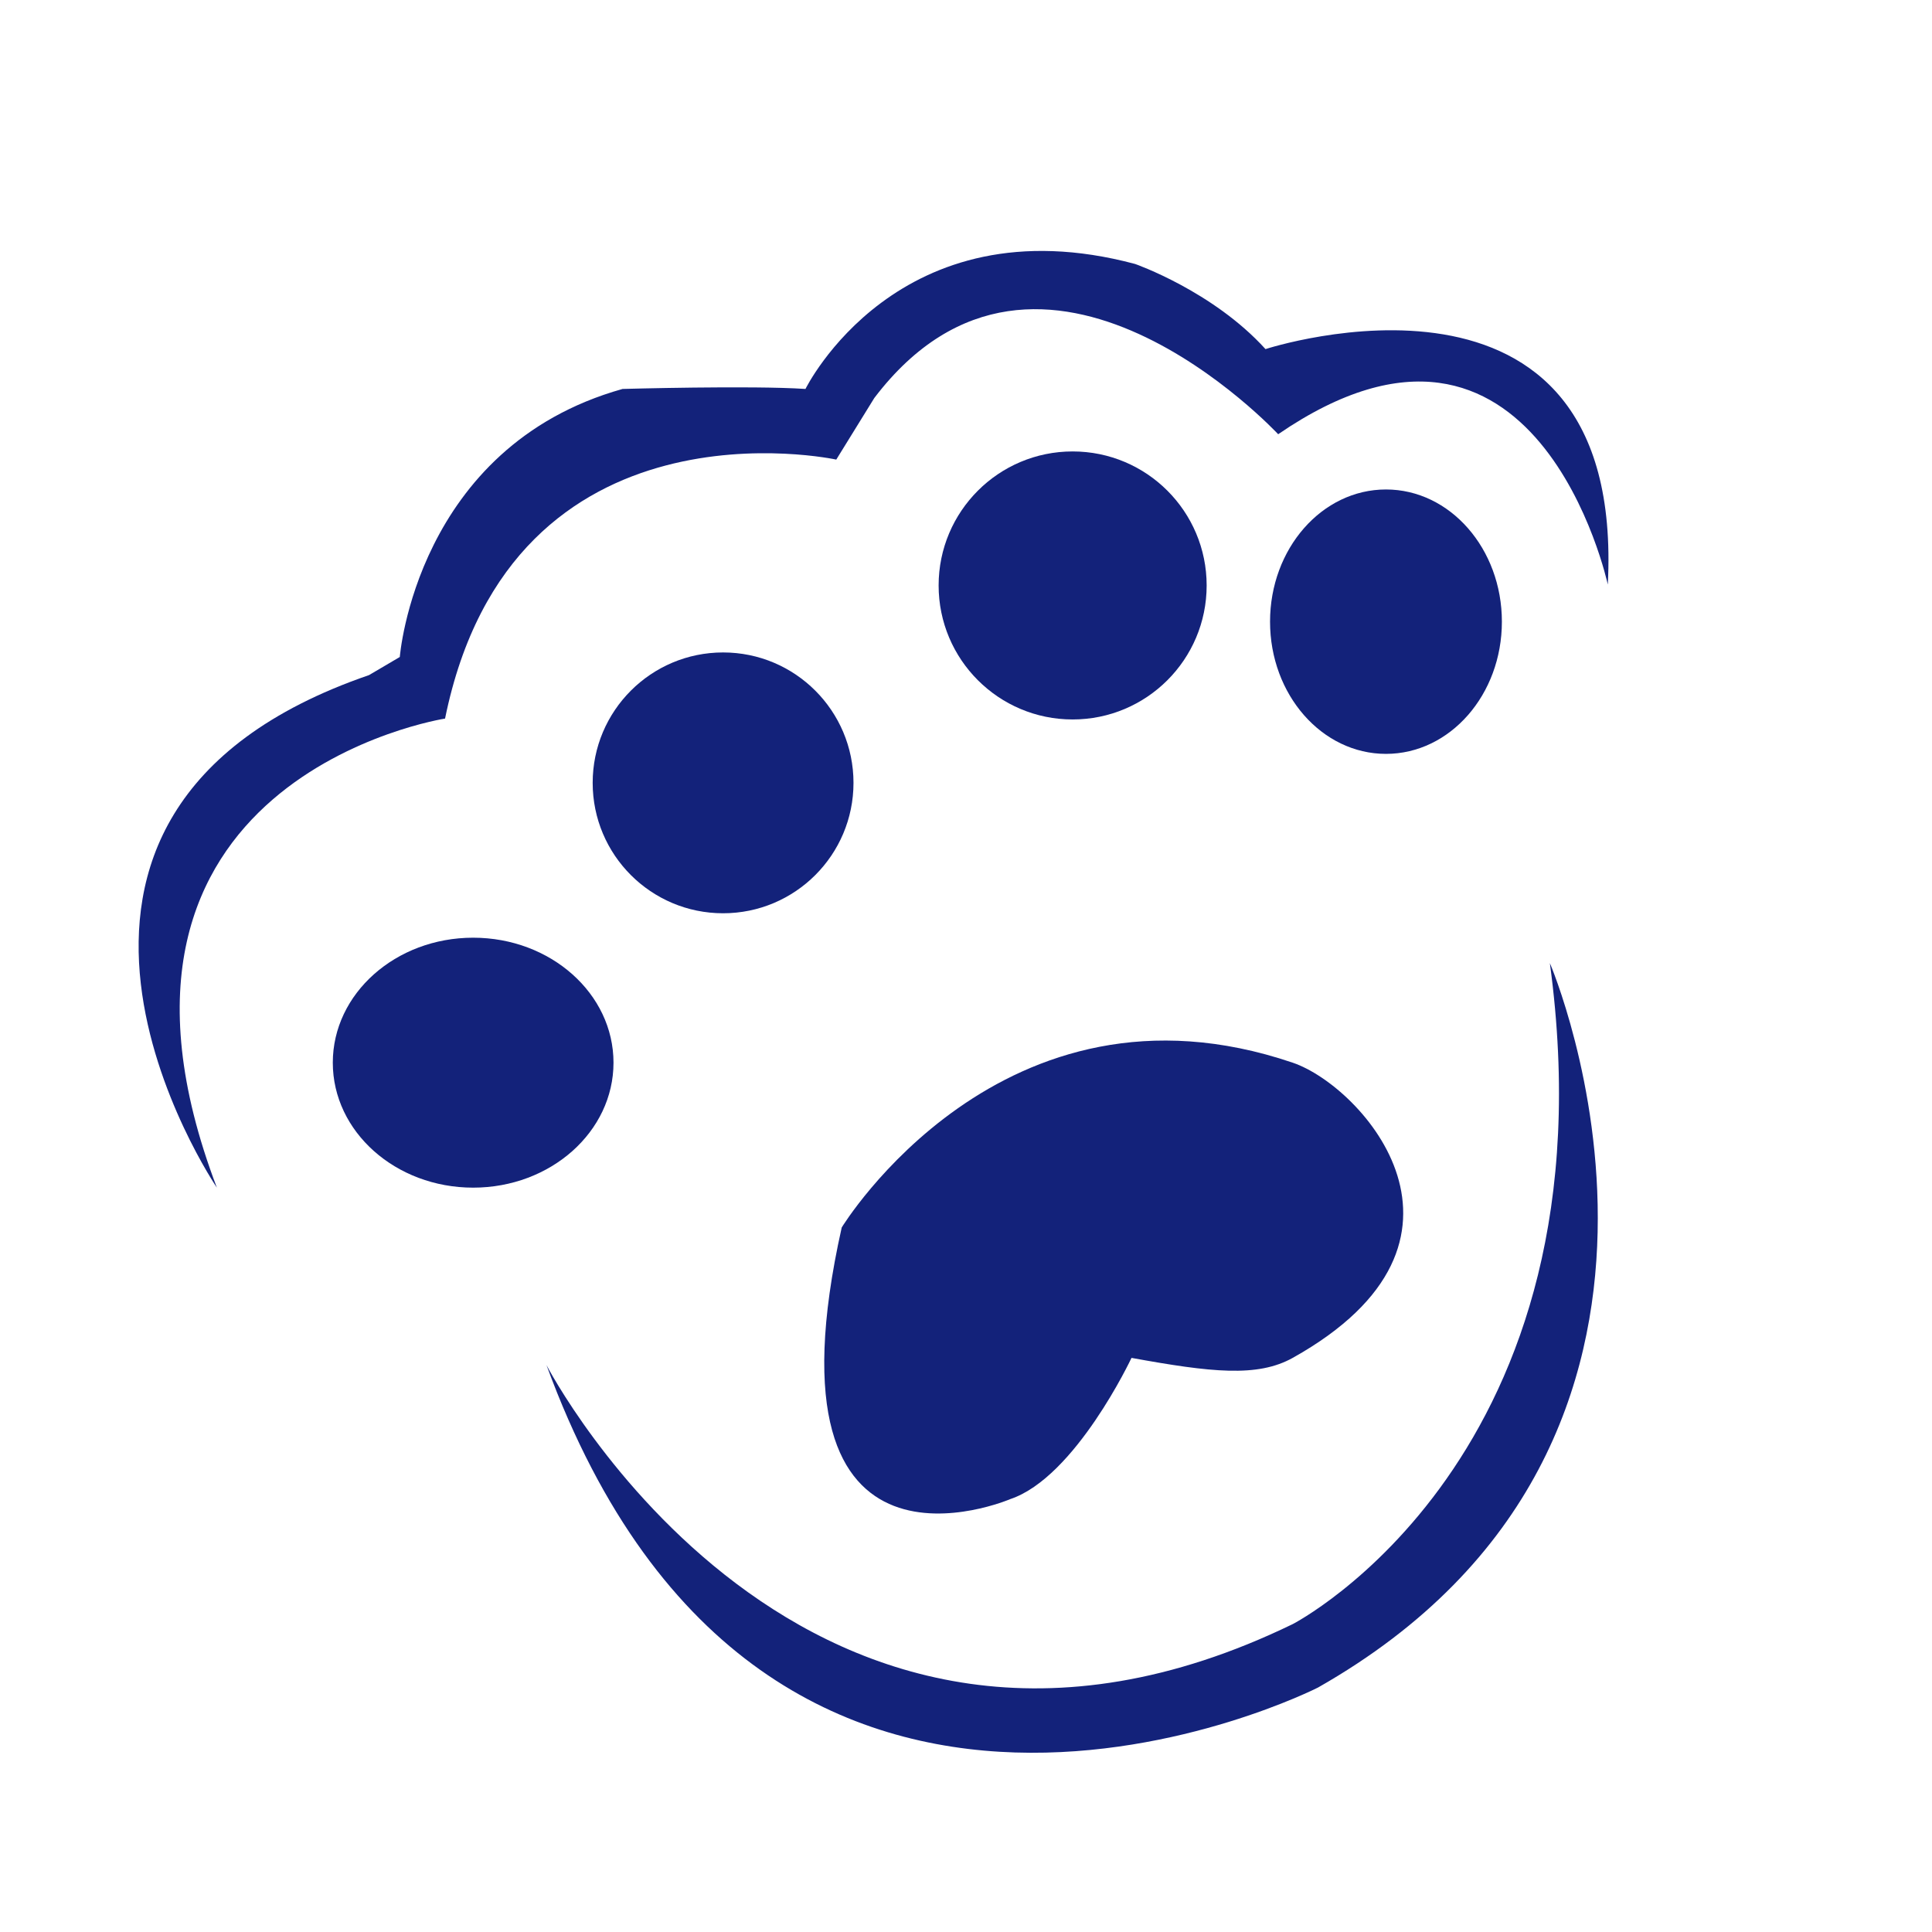
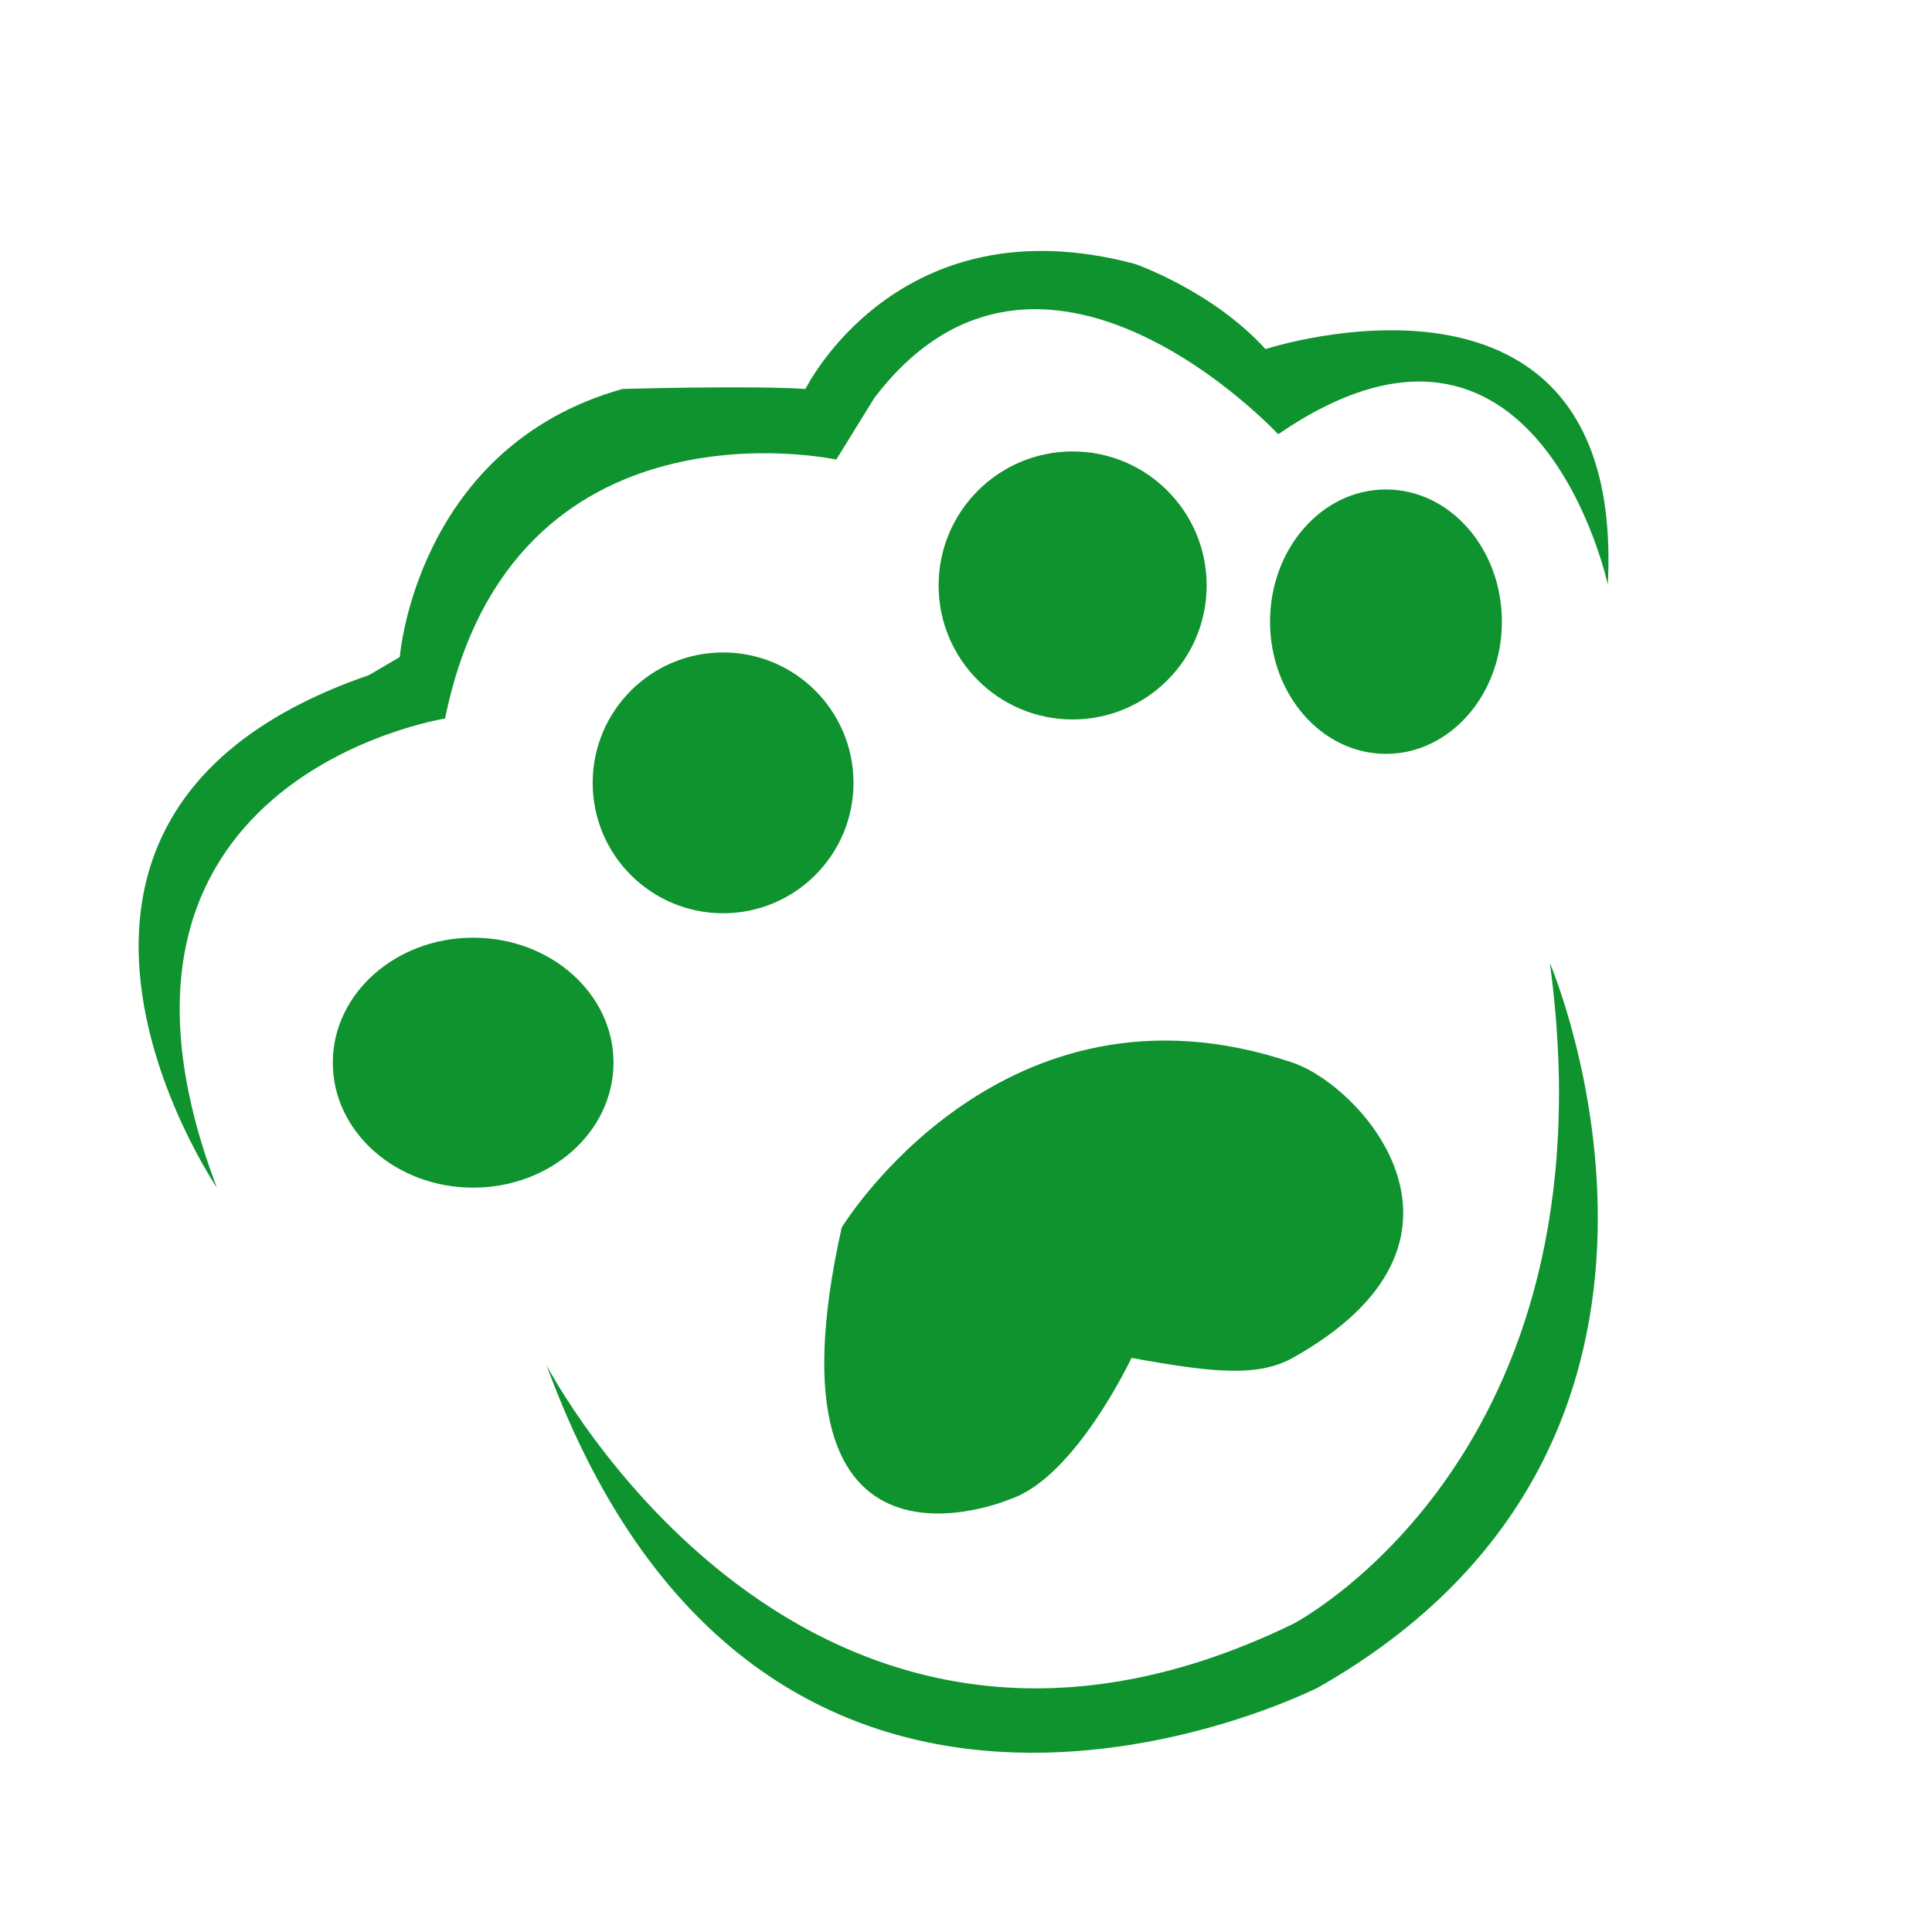
- <svg xmlns="http://www.w3.org/2000/svg" t="1606534516932" class="icon" viewBox="0 0 1024 1024" version="1.1" p-id="3421" width="200" height="200">
-   <defs>
-     <style type="text/css" />
-   </defs>
-   <path d="M 114.95 629.48 s -134.39 -197.75 80.63 -271.66 l 16.32 -9.6 s 8.64 -111.35 118.07 -142.07 c 0 0 68.16 -1.92 96.95 0 c 0 0 48.96 -99.83 174.71 -66.24 c 0 0 41.28 14.4 69.11 45.12 c 0 0 191.03 -62.4 181.43 124.79 c 0 0 -37.44 -173.75 -174.71 -79.67 c 0 0 -125.75 -135.35 -214.06 -19.2 l -20.16 32.64 s -171.83 -37.44 -207.35 137.27 c 0.01 -0.01 -203.49 31.67 -120.94 248.62 Z" fill="#13227a" p-id="3422" />
-   <path d="M 176.39 563.24 a 74.39 66.24 0 1 0 148.78 0 a 74.39 66.24 0 1 0 -148.78 0 Z" fill="#13227a" p-id="3423" />
-   <path d="M 383.25 414.93 m -69.12 0 a 69.12 69.12 0 1 0 138.24 0 a 69.12 69.12 0 1 0 -138.24 0 Z" fill="#13227a" p-id="3424" />
-   <path d="M 568.52 310.3 m -71.03 0 a 71.03 71.03 0 1 0 142.06 0 a 71.03 71.03 0 1 0 -142.06 0 Z" fill="#13227a" p-id="3425" />
-   <path d="M 673.15 329.5 a 61.44 70.07 0 1 0 122.88 0 a 61.44 70.07 0 1 0 -122.88 0 Z" fill="#13227a" p-id="3426" />
-   <path d="M 289.66 723.55 s 136.31 263.02 395.49 137.27 c 0 0 171.83 -88.31 136.31 -350.37 c 0 0 108.47 252.46 -122.87 383.97 c 0 0 -291.82 148.79 -408.93 -170.87 Z" fill="#13227a" p-id="3427" />
-   <path d="M 446.13 650.59 s 84.95 -139.67 239.02 -87.35 c 37.04 12.58 110.87 94.55 0 156.47 c -18.65 10.41 -43.2 7.68 -85.43 0 c 0 0 -29.76 63.36 -64.32 74.87 c 0 0 -134.39 57.6 -89.27 -143.99 Z" fill="#13227a" p-id="3428" />
+ <svg xmlns="http://www.w3.org/2000/svg" t="1606536421172" class="icon" viewBox="0 0 1024 1024" version="1.1" p-id="5324" width="200" height="200">
+   <path d="M 114.95 629.48 s -134.39 -197.75 80.63 -271.66 l 16.32 -9.6 s 8.64 -111.35 118.07 -142.07 c 0 0 68.16 -1.92 96.95 0 c 0 0 48.96 -99.83 174.71 -66.24 c 0 0 41.28 14.4 69.11 45.12 c 0 0 191.03 -62.4 181.43 124.79 c 0 0 -37.44 -173.75 -174.71 -79.67 c 0 0 -125.75 -135.35 -214.06 -19.2 l -20.16 32.64 s -171.83 -37.44 -207.35 137.27 c 0.01 -0.01 -203.49 31.67 -120.94 248.62 Z" fill="#0e932e" p-id="5325" />
+   <path d="M 176.39 563.24 a 74.39 66.24 0 1 0 148.78 0 a 74.39 66.24 0 1 0 -148.78 0 Z" fill="#0e932e" p-id="5326" />
+   <path d="M 383.25 414.93 m -69.12 0 a 69.12 69.12 0 1 0 138.24 0 a 69.12 69.12 0 1 0 -138.24 0 Z" fill="#0e932e" p-id="5327" />
+   <path d="M 568.52 310.3 m -71.03 0 a 71.03 71.03 0 1 0 142.06 0 a 71.03 71.03 0 1 0 -142.06 0 Z" fill="#0e932e" p-id="5328" />
+   <path d="M 673.15 329.5 a 61.44 70.07 0 1 0 122.88 0 a 61.44 70.07 0 1 0 -122.88 0 Z" fill="#0e932e" p-id="5329" />
+   <path d="M 289.66 723.55 s 136.31 263.02 395.49 137.27 c 0 0 171.83 -88.31 136.31 -350.37 c 0 0 108.47 252.46 -122.87 383.97 c 0 0 -291.82 148.79 -408.93 -170.87 Z" fill="#0e932e" p-id="5330" />
+   <path d="M 446.13 650.59 s 84.95 -139.67 239.02 -87.35 c 37.04 12.58 110.87 94.55 0 156.47 c -18.65 10.41 -43.2 7.68 -85.43 0 c 0 0 -29.76 63.36 -64.32 74.87 c 0 0 -134.39 57.6 -89.27 -143.99 Z" fill="#0e932e" p-id="5331" />
</svg>
